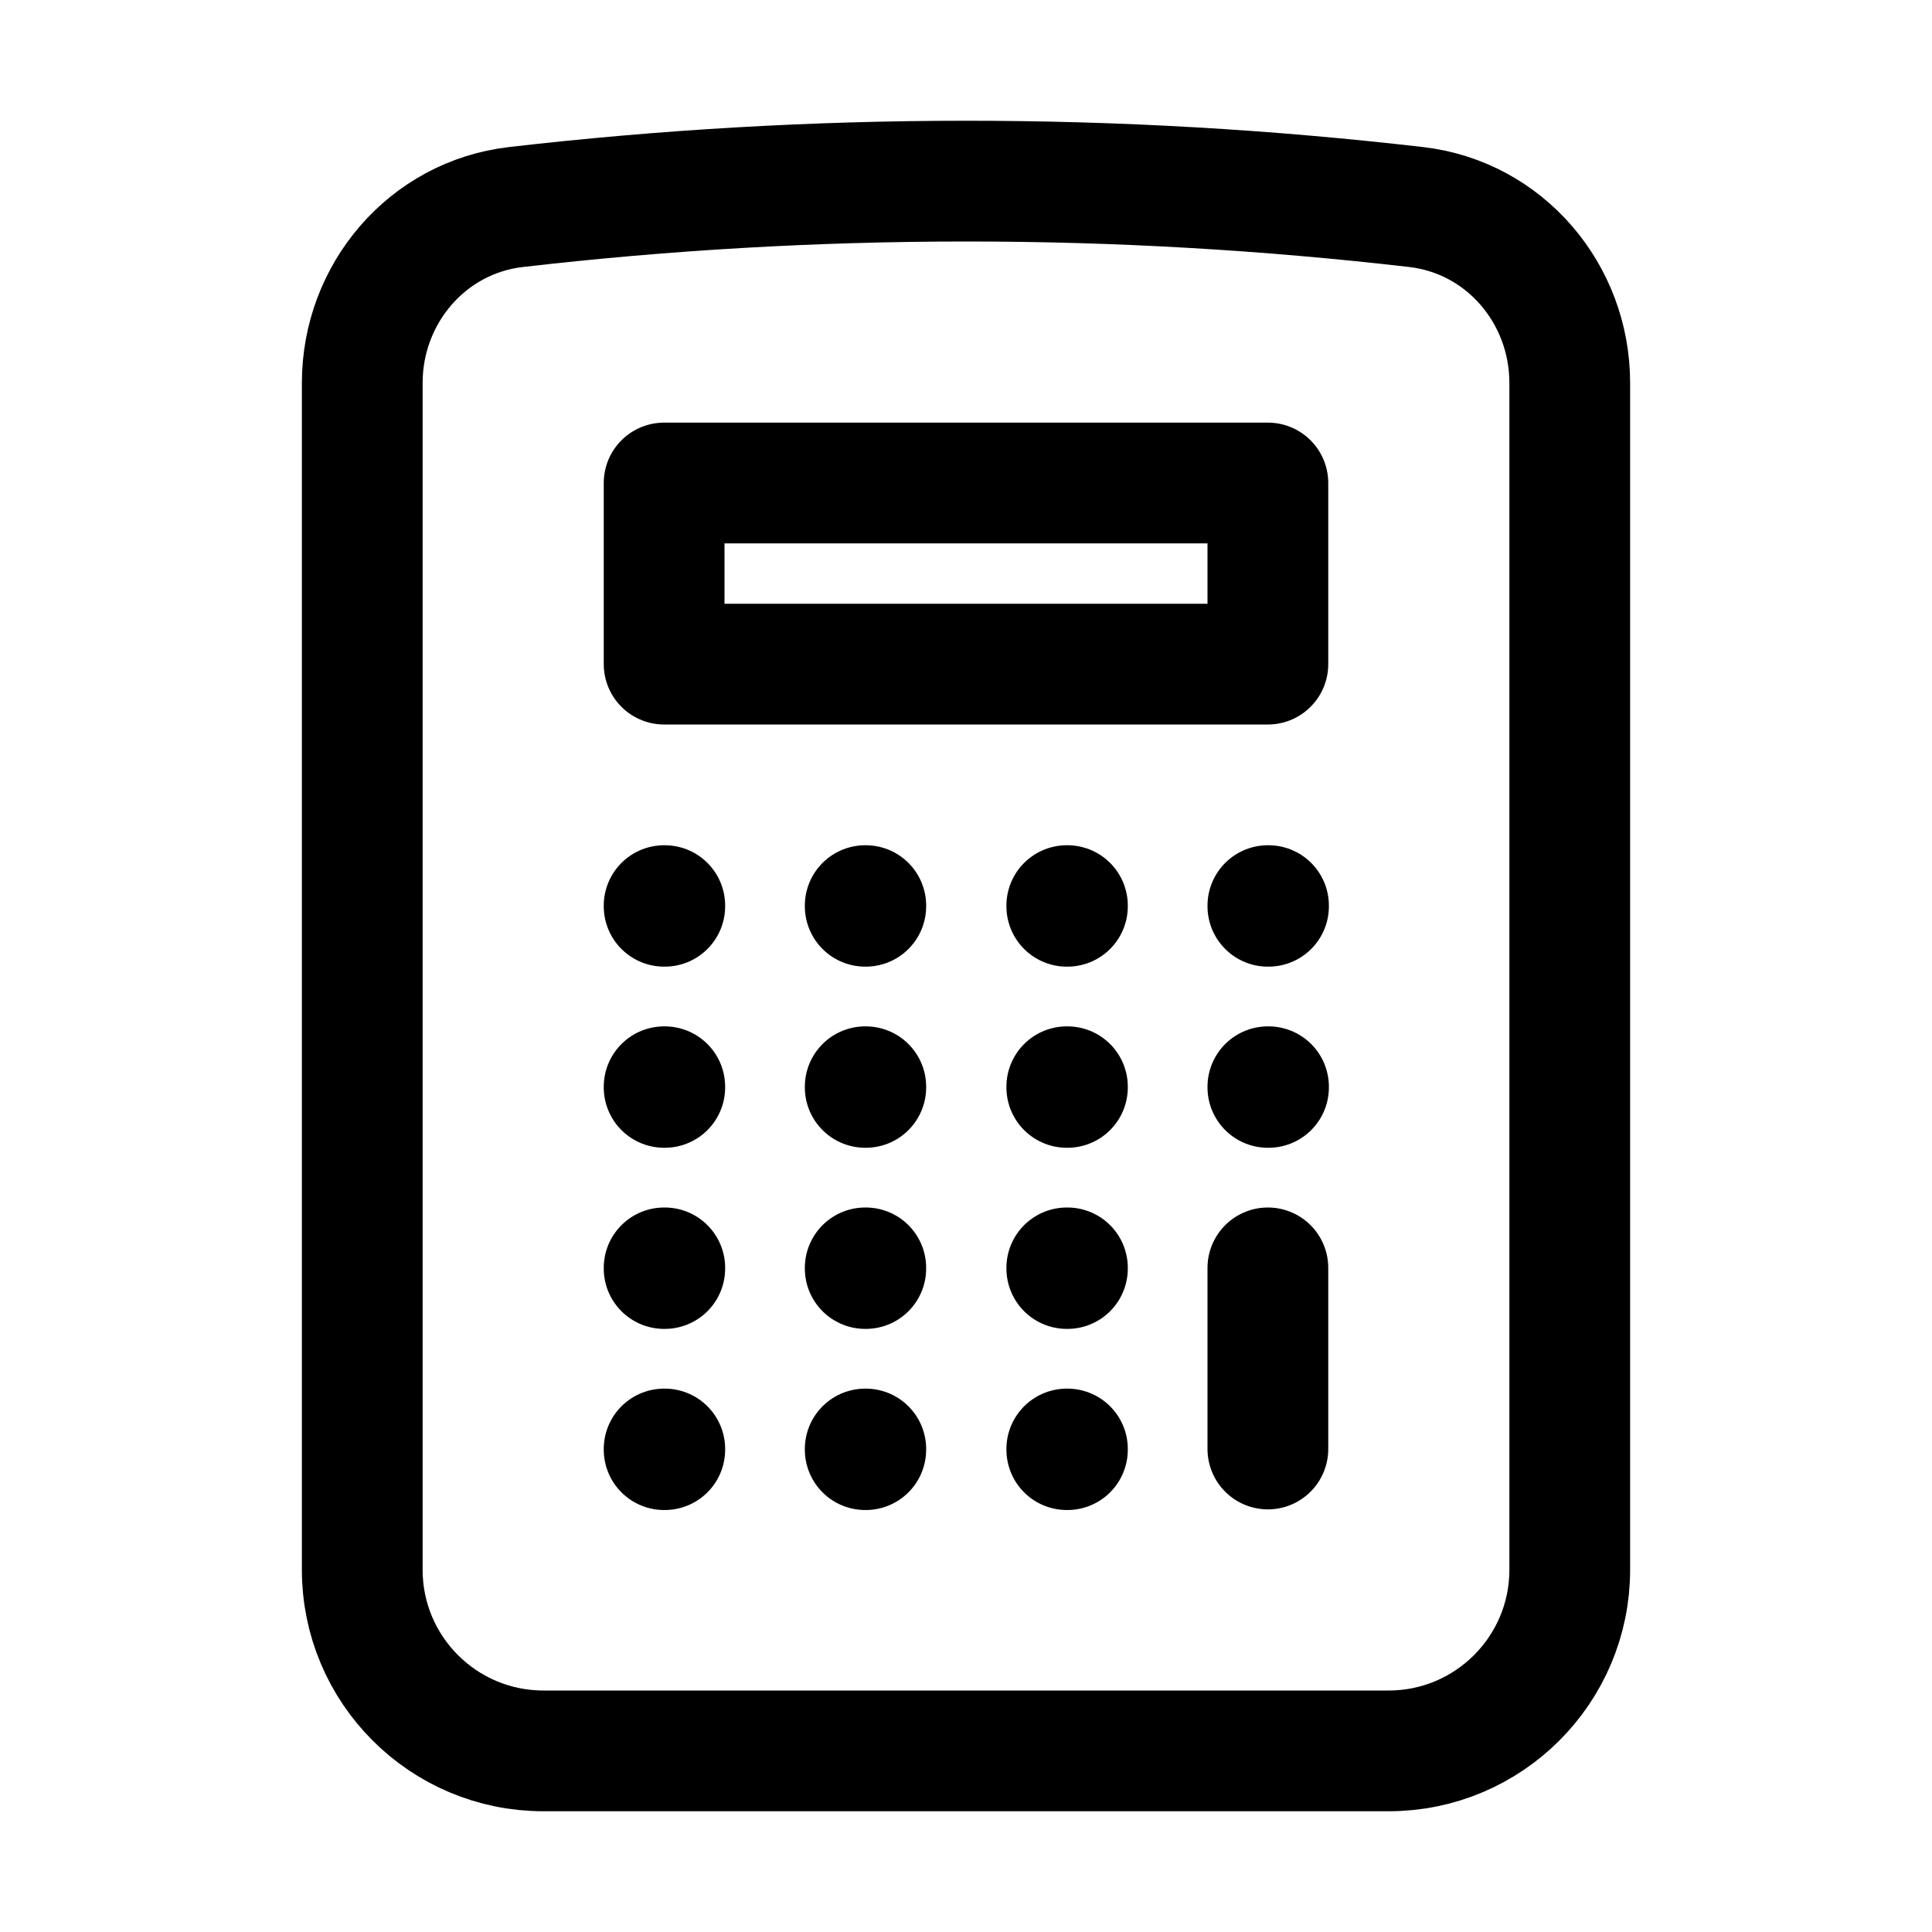
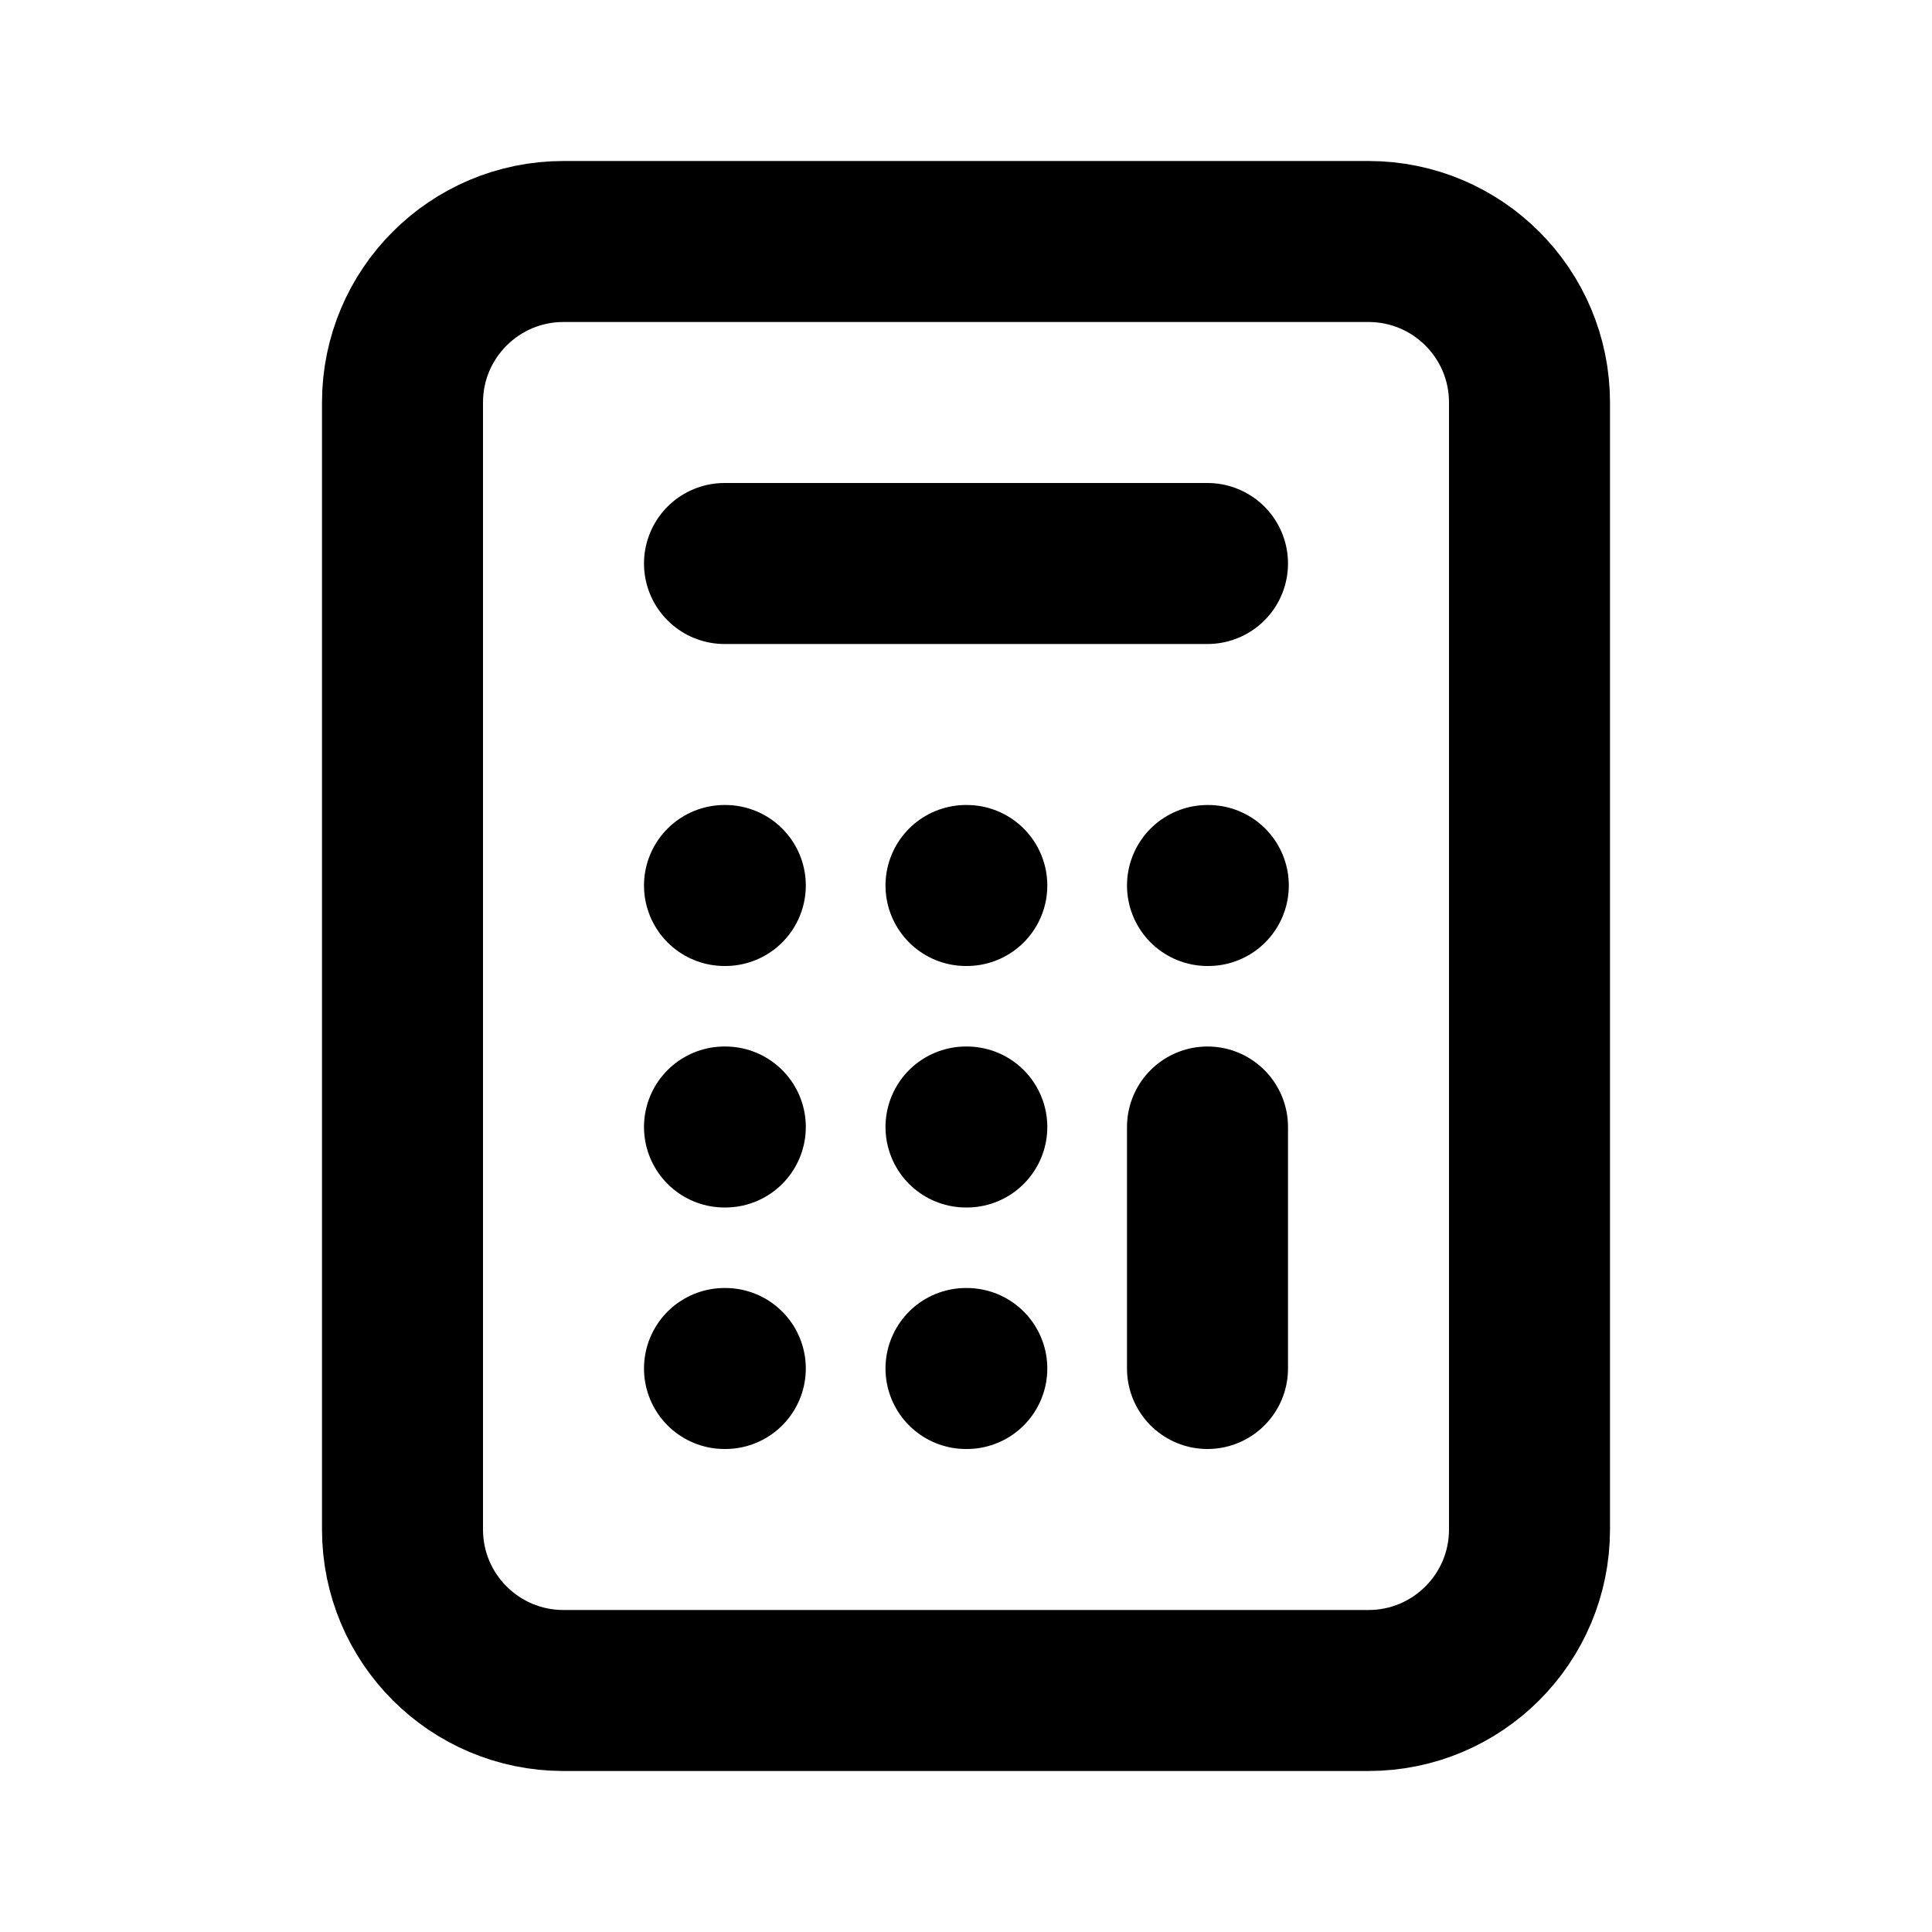
- <svg xmlns="http://www.w3.org/2000/svg" fill="none" viewBox="0 0 24 24" stroke-width="1.5" stroke="currentColor">
-   <path stroke-linecap="round" stroke-linejoin="round" d="M15.75 15.75V18m-7.5-6.75h.008v.008H8.25v-.008zm0 2.25h.008v.008H8.25V13.5zm0 2.25h.008v.008H8.25v-.008zm0 2.25h.008v.008H8.25V18zm2.498-6.75h.007v.008h-.007v-.008zm0 2.25h.007v.008h-.007V13.5zm0 2.25h.007v.008h-.007v-.008zm0 2.25h.007v.008h-.007V18zm2.504-6.75h.008v.008h-.008v-.008zm0 2.25h.008v.008h-.008V13.5zm0 2.25h.008v.008h-.008v-.008zm0 2.25h.008v.008h-.008V18zm2.498-6.75h.008v.008h-.008v-.008zm0 2.25h.008v.008h-.008V13.5zM8.25 6h7.5v2.25h-7.5V6zM12 2.25c-1.892 0-3.758.11-5.593.322C5.307 2.7 4.5 3.65 4.5 4.757V19.5a2.25 2.25 0 002.25 2.25h10.5a2.25 2.25 0 002.25-2.25V4.757c0-1.108-.806-2.057-1.907-2.185A48.507 48.507 0 0012 2.25z" />
+ <svg class="w-7 h-7 text-cyan-500" fill="none" viewBox="0 0 24 24" stroke="currentColor">
+   <path stroke-linecap="round" stroke-linejoin="round" stroke-width="2" d="M9 7h6m0 10v-3m-3 3h.01M9 17h.01M9 14h.01M12 14h.01M15 11h.01M12 11h.01M9 11h.01M7 21h10a2 2 0 002-2V5a2 2 0 00-2-2H7a2 2 0 00-2 2v14a2 2 0 002 2z" />
</svg>
